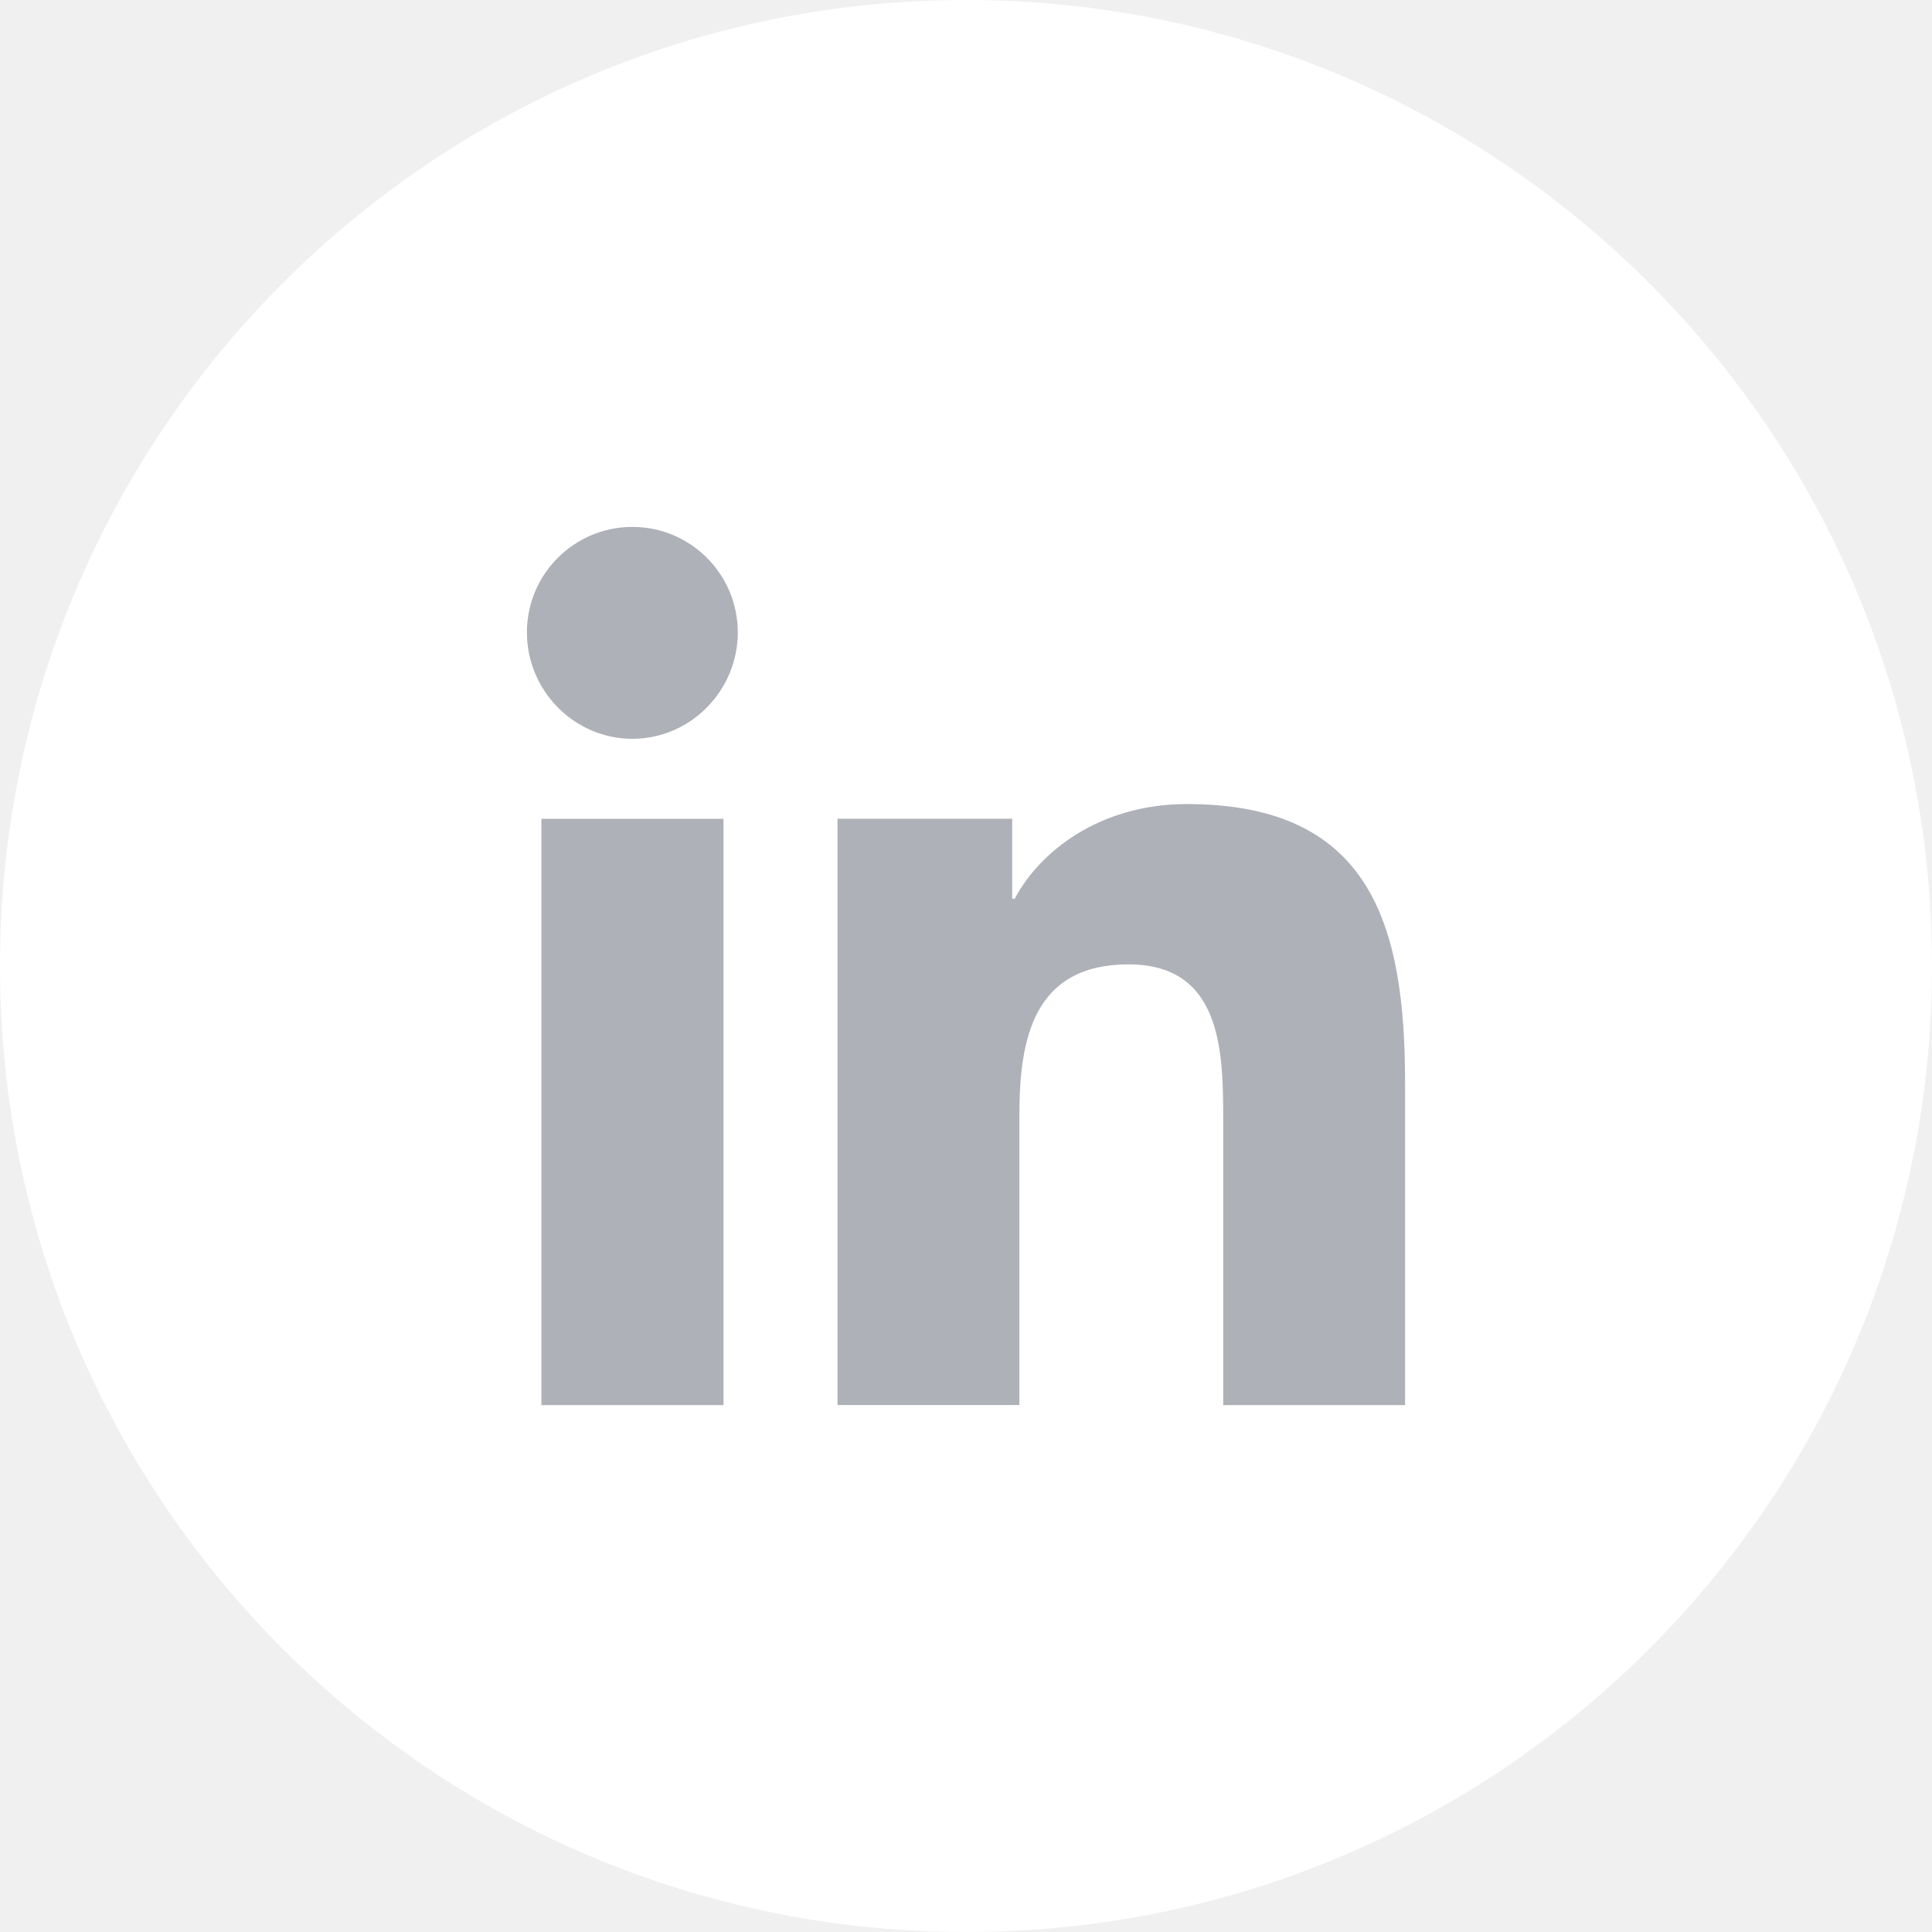
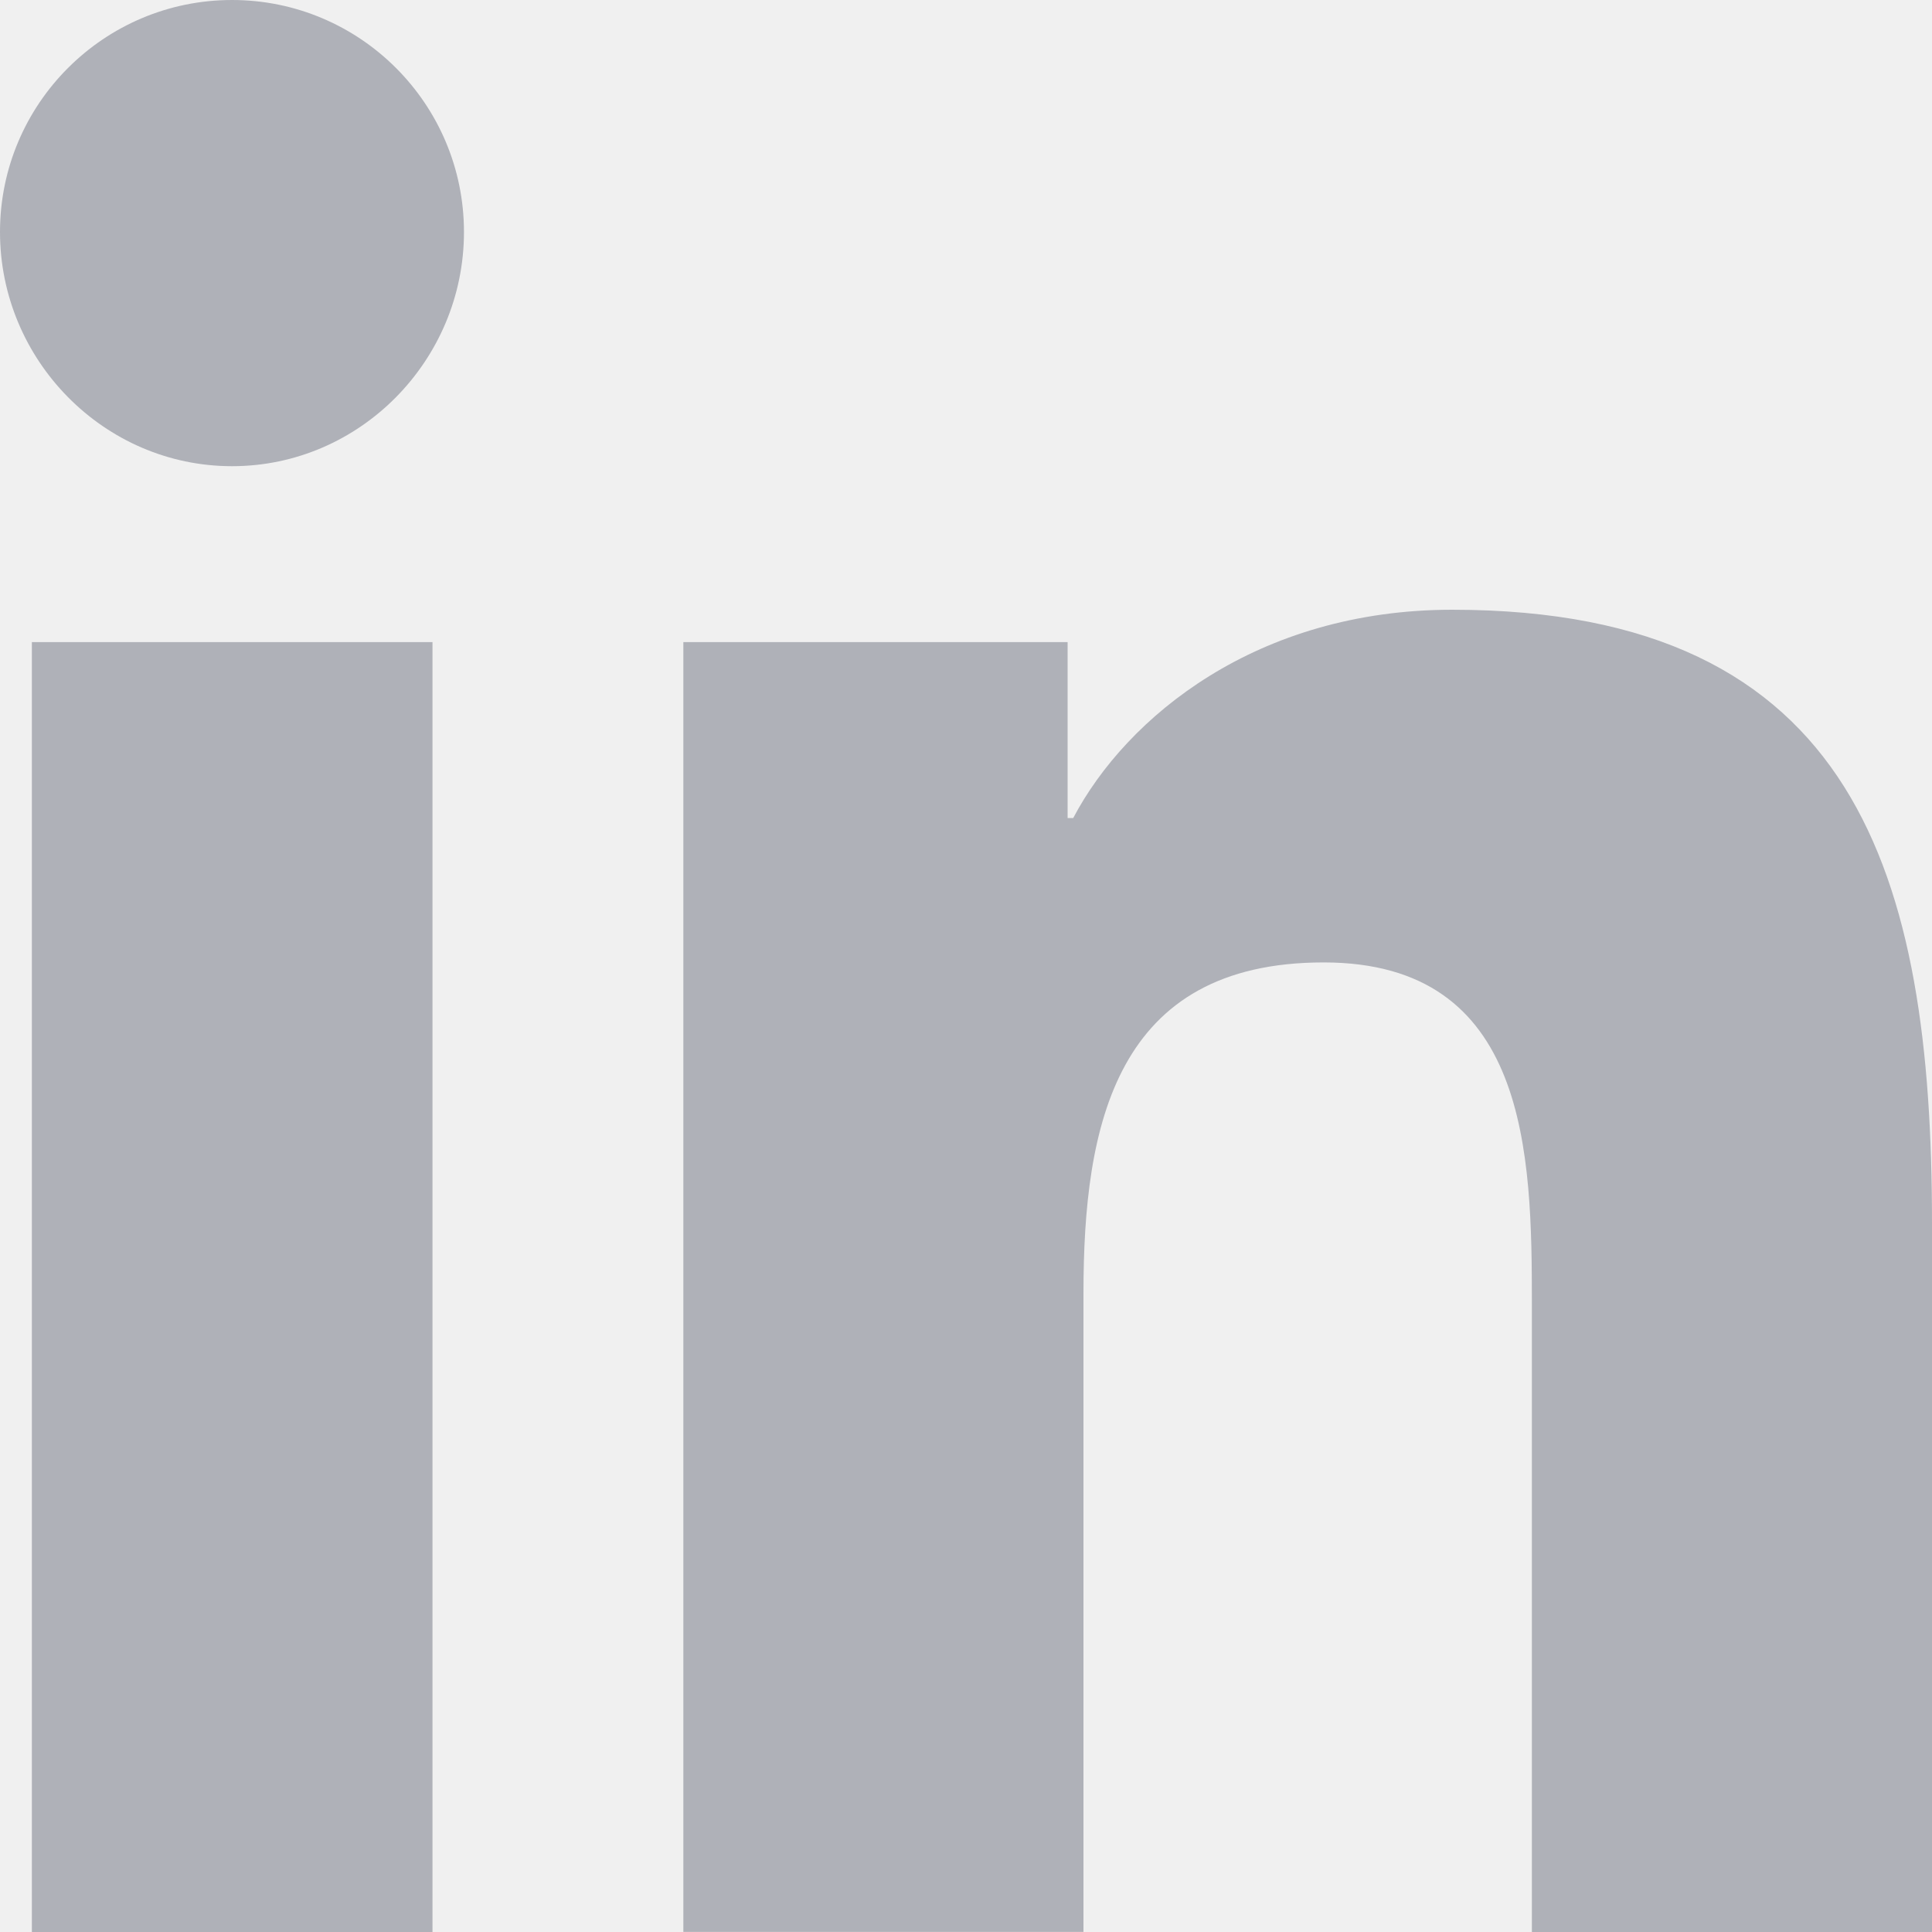
- <svg xmlns="http://www.w3.org/2000/svg" width="44" height="44" viewBox="0 0 44 44" fill="none">
-   <path d="M44 22C44 28.075 41.538 33.575 37.556 37.556C33.575 41.538 28.075 44 22 44C15.925 44 10.425 41.538 6.444 37.556C2.462 33.575 0 28.075 0 22C0 15.925 2.462 10.425 6.444 6.444C10.425 2.462 15.925 0 22 0C28.075 0 33.575 2.462 37.556 6.444C41.538 10.425 44 15.925 44 22Z" fill="white" />
+ <svg xmlns="http://www.w3.org/2000/svg" width="20" height="20" viewBox="0 0 20 20" fill="none">
  <g clip-path="url(#clip0)">
-     <path d="M31.995 32V31.999H32V24.664C32 21.076 31.227 18.312 27.032 18.312C25.016 18.312 23.663 19.418 23.11 20.468H23.052V18.647H19.074V31.999H23.216V25.388C23.216 23.647 23.546 21.963 25.702 21.963C27.826 21.963 27.858 23.95 27.858 25.499V32H31.995Z" fill="#AFB1B8" />
-     <path d="M12.33 18.648H16.477V32H12.33V18.648Z" fill="#AFB1B8" />
-     <path d="M14.402 12C13.076 12 12 13.076 12 14.402C12 15.727 13.076 16.826 14.402 16.826C15.727 16.826 16.803 15.727 16.803 14.402C16.802 13.076 15.727 12 14.402 12V12Z" fill="#AFB1B8" />
+     <path d="M19.995 20V19.999H20V12.664C20 9.076 19.228 6.312 15.033 6.312C13.016 6.312 11.663 7.418 11.11 8.468H11.052V6.647H7.074V19.999H11.216V13.387C11.216 11.647 11.546 9.963 13.702 9.963C15.826 9.963 15.858 11.95 15.858 13.499V20H19.995Z" fill="#AFB1B8" />
+     <path d="M0.33 6.647H4.477V20H0.33V6.647Z" fill="#AFB1B8" />
+     <path d="M2.402 0C1.076 0 0 1.076 0 2.402C0 3.728 1.076 4.826 2.402 4.826C3.728 4.826 4.803 3.728 4.803 2.402C4.803 1.076 3.727 0 2.402 0V0Z" fill="#AFB1B8" />
  </g>
  <defs>
    <clipPath id="clip0">
-       <rect width="20" height="20" fill="white" transform="translate(12 12)" />
+       <rect width="20" height="20" fill="white" />
    </clipPath>
  </defs>
</svg>
